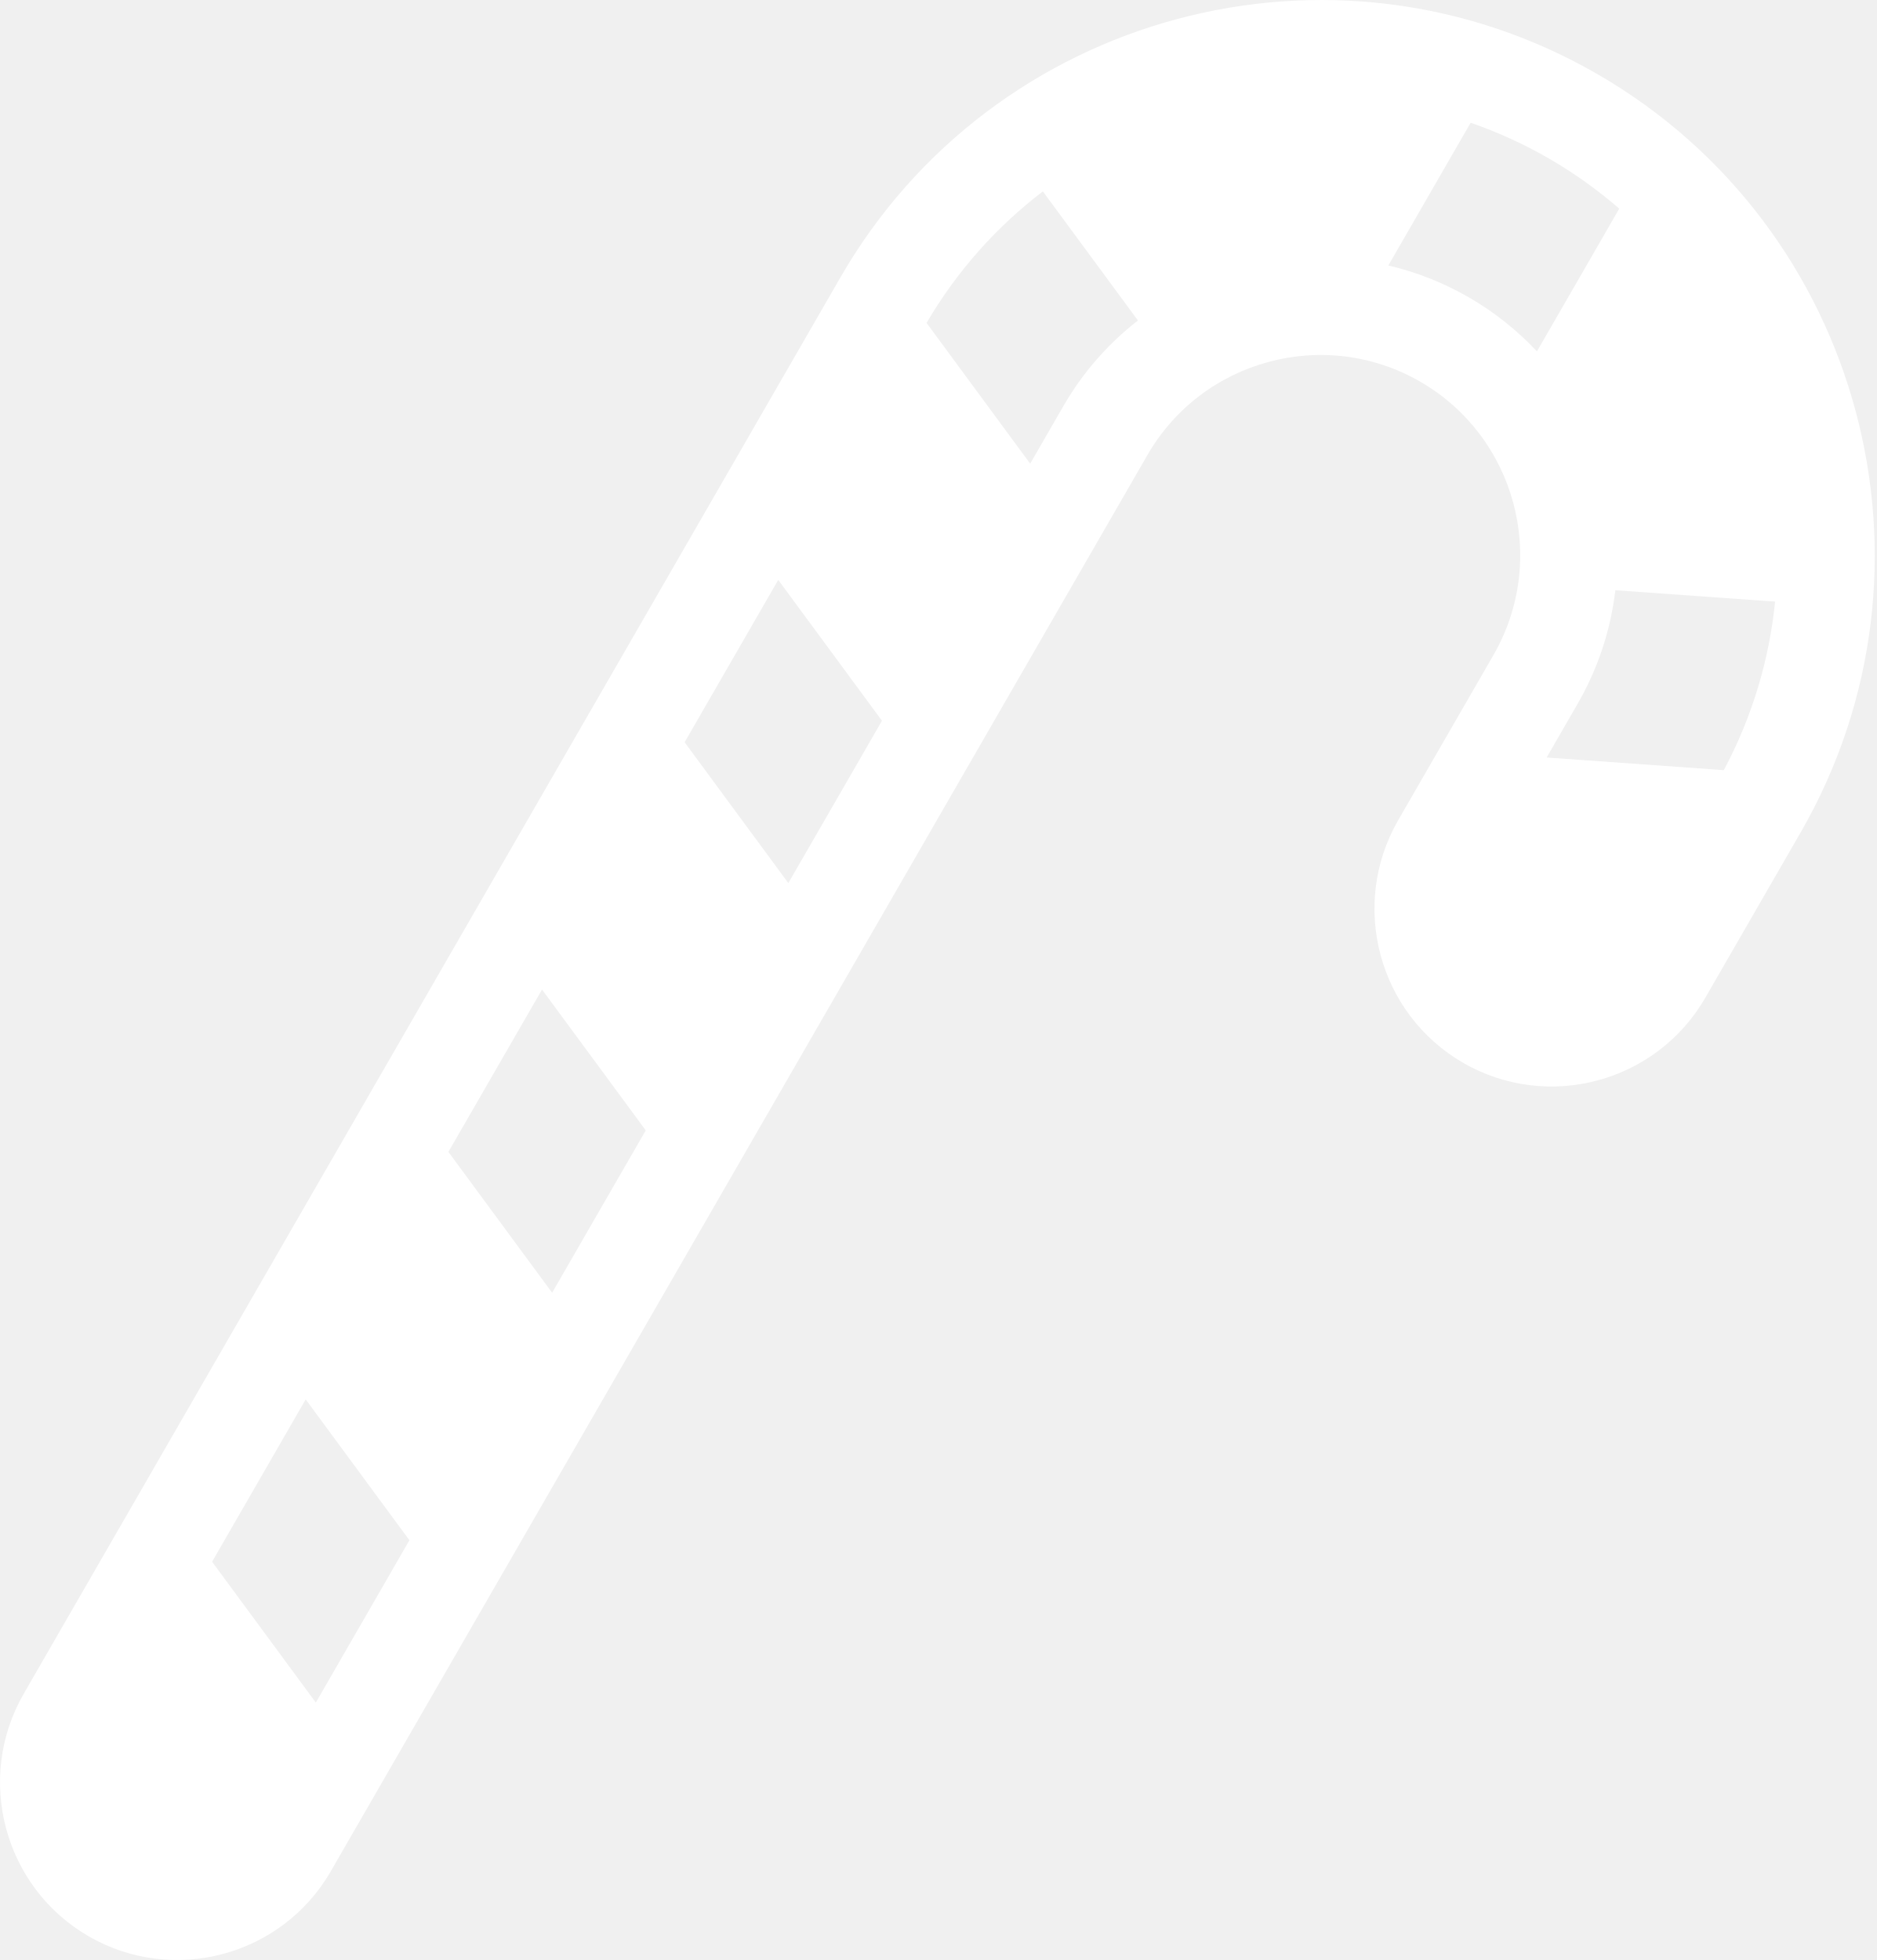
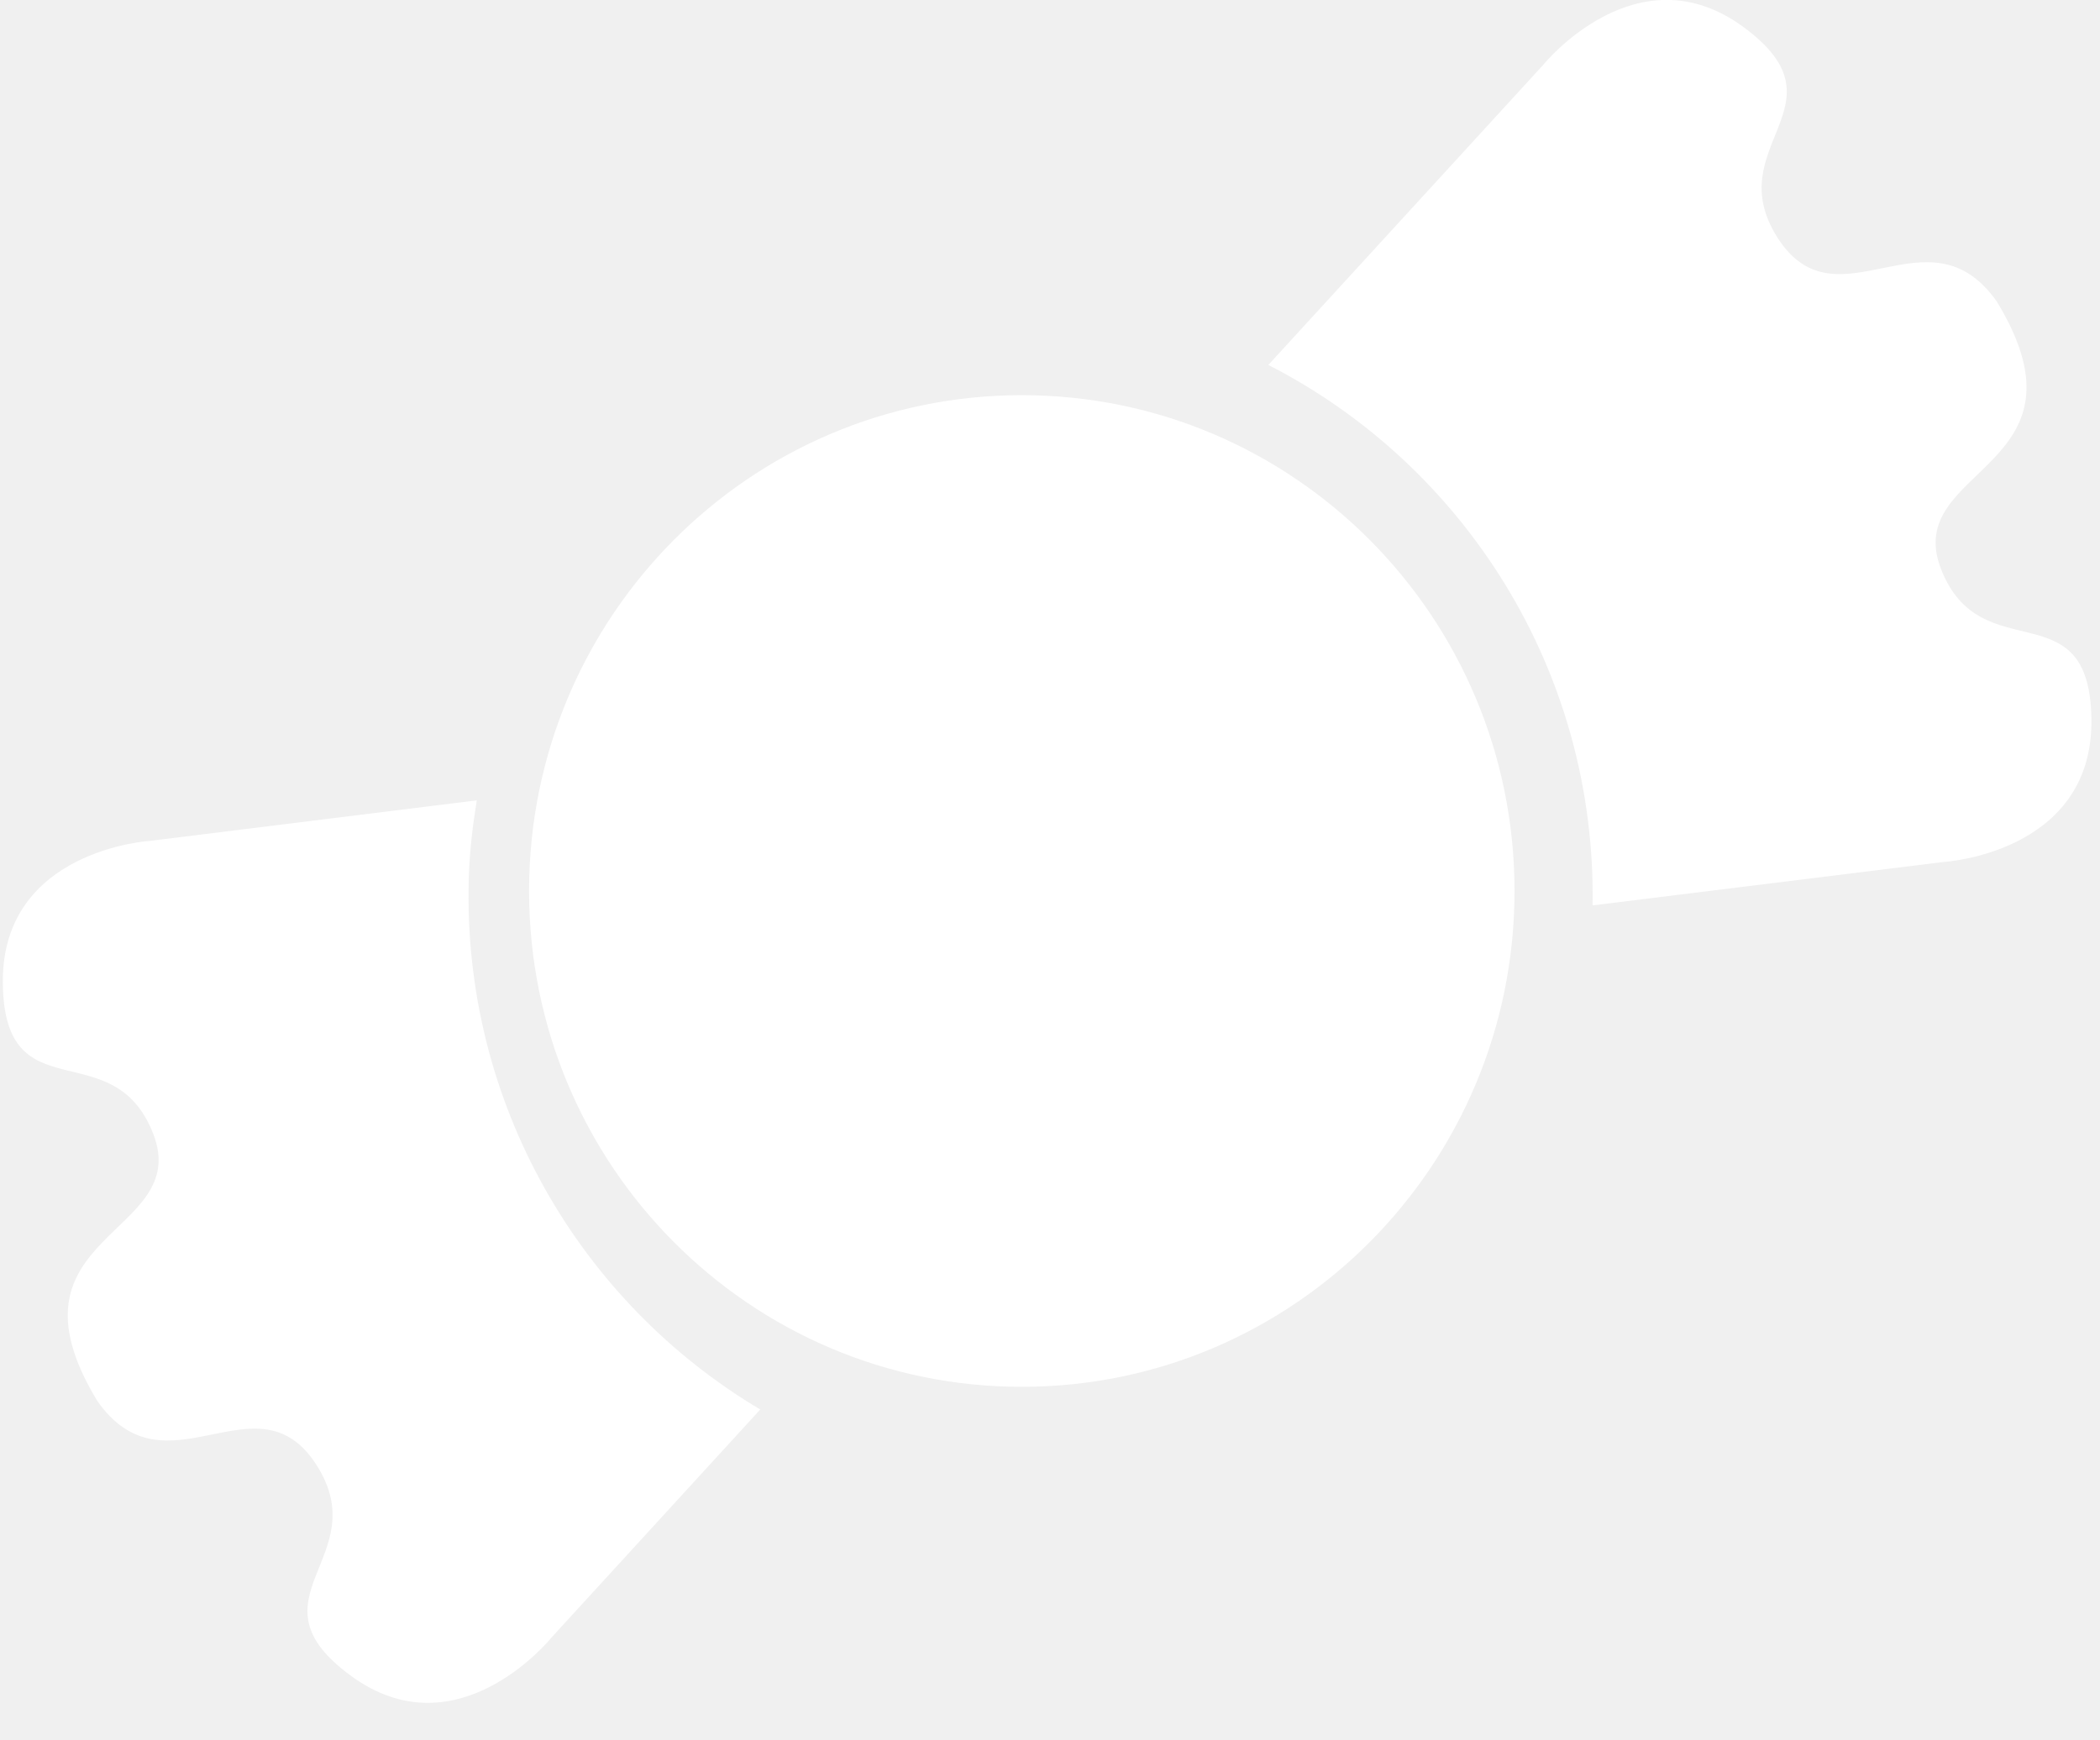
- <svg xmlns="http://www.w3.org/2000/svg" width="45px" height="47px" viewBox="0 0 45 47" version="1.1">
+ <svg xmlns="http://www.w3.org/2000/svg" width="35px" height="29px" viewBox="0 0 35 29" version="1.1">
  <defs />
  <g id="Page-1" stroke="none" stroke-width="1" fill="none" fill-rule="evenodd">
-     <g id="Artboard-1" transform="translate(-3016, -2652)" fill="#FFFFFF">
-       <path d="M3054.309,2653.781 C3047.961,2650.111 3039.815,2652.297 3036.151,2658.653 L3016.569,2692.615 C3015.397,2694.648 3016.095,2697.257 3018.125,2698.431 C3020.155,2699.604 3022.76,2698.905 3023.932,2696.872 L3043.514,2662.91 C3044.835,2660.619 3047.77,2659.832 3050.058,2661.154 C3052.345,2662.477 3053.132,2665.416 3051.811,2667.707 L3049.526,2671.669 C3048.354,2673.702 3049.052,2676.311 3051.082,2677.485 C3053.112,2678.658 3055.718,2677.959 3056.89,2675.926 L3059.175,2671.964 C3062.84,2665.608 3060.657,2657.45 3054.309,2653.781 L3054.309,2653.781 Z M3053.086,2670.165 L3053.83,2668.874 C3054.328,2668.011 3054.624,2667.085 3054.733,2666.153 L3058.564,2666.426 C3058.425,2667.805 3058.022,2669.177 3057.334,2670.468 L3053.086,2670.165 L3053.086,2670.165 Z M3040.702,2663.118 L3038.217,2659.743 C3038.956,2658.484 3039.91,2657.426 3041.006,2656.589 L3043.286,2659.685 C3042.581,2660.233 3041.968,2660.922 3041.495,2661.743 L3040.702,2663.118 L3040.702,2663.118 Z M3021.086,2689.45 L3023.33,2685.557 L3025.817,2688.934 L3023.573,2692.827 L3021.086,2689.45 L3021.086,2689.45 Z M3026.752,2679.622 L3028.997,2675.729 L3031.484,2679.106 L3029.239,2682.999 L3026.752,2679.622 L3026.752,2679.622 Z M3032.416,2669.799 L3034.661,2665.906 L3037.148,2669.283 L3034.903,2673.176 L3032.416,2669.799 L3032.416,2669.799 Z M3049.29,2658.366 L3051.264,2654.943 C3051.905,2655.166 3052.534,2655.45 3053.143,2655.802 C3053.752,2656.154 3054.313,2656.559 3054.827,2657.003 L3052.853,2660.426 C3052.387,2659.929 3051.843,2659.49 3051.223,2659.132 C3050.604,2658.774 3049.953,2658.522 3049.29,2658.366 L3049.29,2658.366 Z" id="christmas-candy-icon" />
+     <g id="512" transform="translate(-256, -85)" fill="#FFFFFF">
+       <g id="Alice" transform="translate(2, 78)">
+         <g id="Candy" transform="translate(254, 7)">
+           <path d="M17.03,23.12 C21.566,23.12 25.242,19.419 25.242,14.854 C25.242,10.289 21.566,6.588 17.03,6.588 C12.495,6.588 8.818,10.289 8.818,14.854 C8.818,19.419 12.495,23.12 17.03,23.12 Z" id="Oval" />
+           <path d="M32.351,9.488 C31.683,7.777 34.981,7.835 33.284,5.033 C32.14,3.396 30.623,5.512 29.629,3.968 C28.639,2.424 30.837,1.757 29.058,0.451 C27.281,-0.855 25.719,1.083 25.719,1.083 L21.139,6.084 C24.402,7.753 26.606,11.18 26.543,15.094 L32.401,14.369 C32.401,14.369 34.875,14.222 34.857,12.005 C34.838,9.789 33.019,11.199 32.351,9.488 L32.351,9.488 Z" id="Shape" />
+           <path d="M7.946,13.343 L2.503,14.018 C2.503,14.018 0.029,14.164 0.047,16.382 C0.065,18.597 1.885,17.188 2.553,18.899 C3.221,20.61 -0.077,20.553 1.621,23.354 C2.765,24.99 4.282,22.875 5.273,24.42 C6.265,25.965 4.067,26.631 5.845,27.935 C7.623,29.243 9.185,27.307 9.185,27.307 L12.671,23.498 C9.673,21.716 7.703,18.392 7.813,14.643 C7.826,14.2 7.877,13.769 7.946,13.343 Z" id="Shape" />
+         </g>
+       </g>
    </g>
  </g>
</svg>
